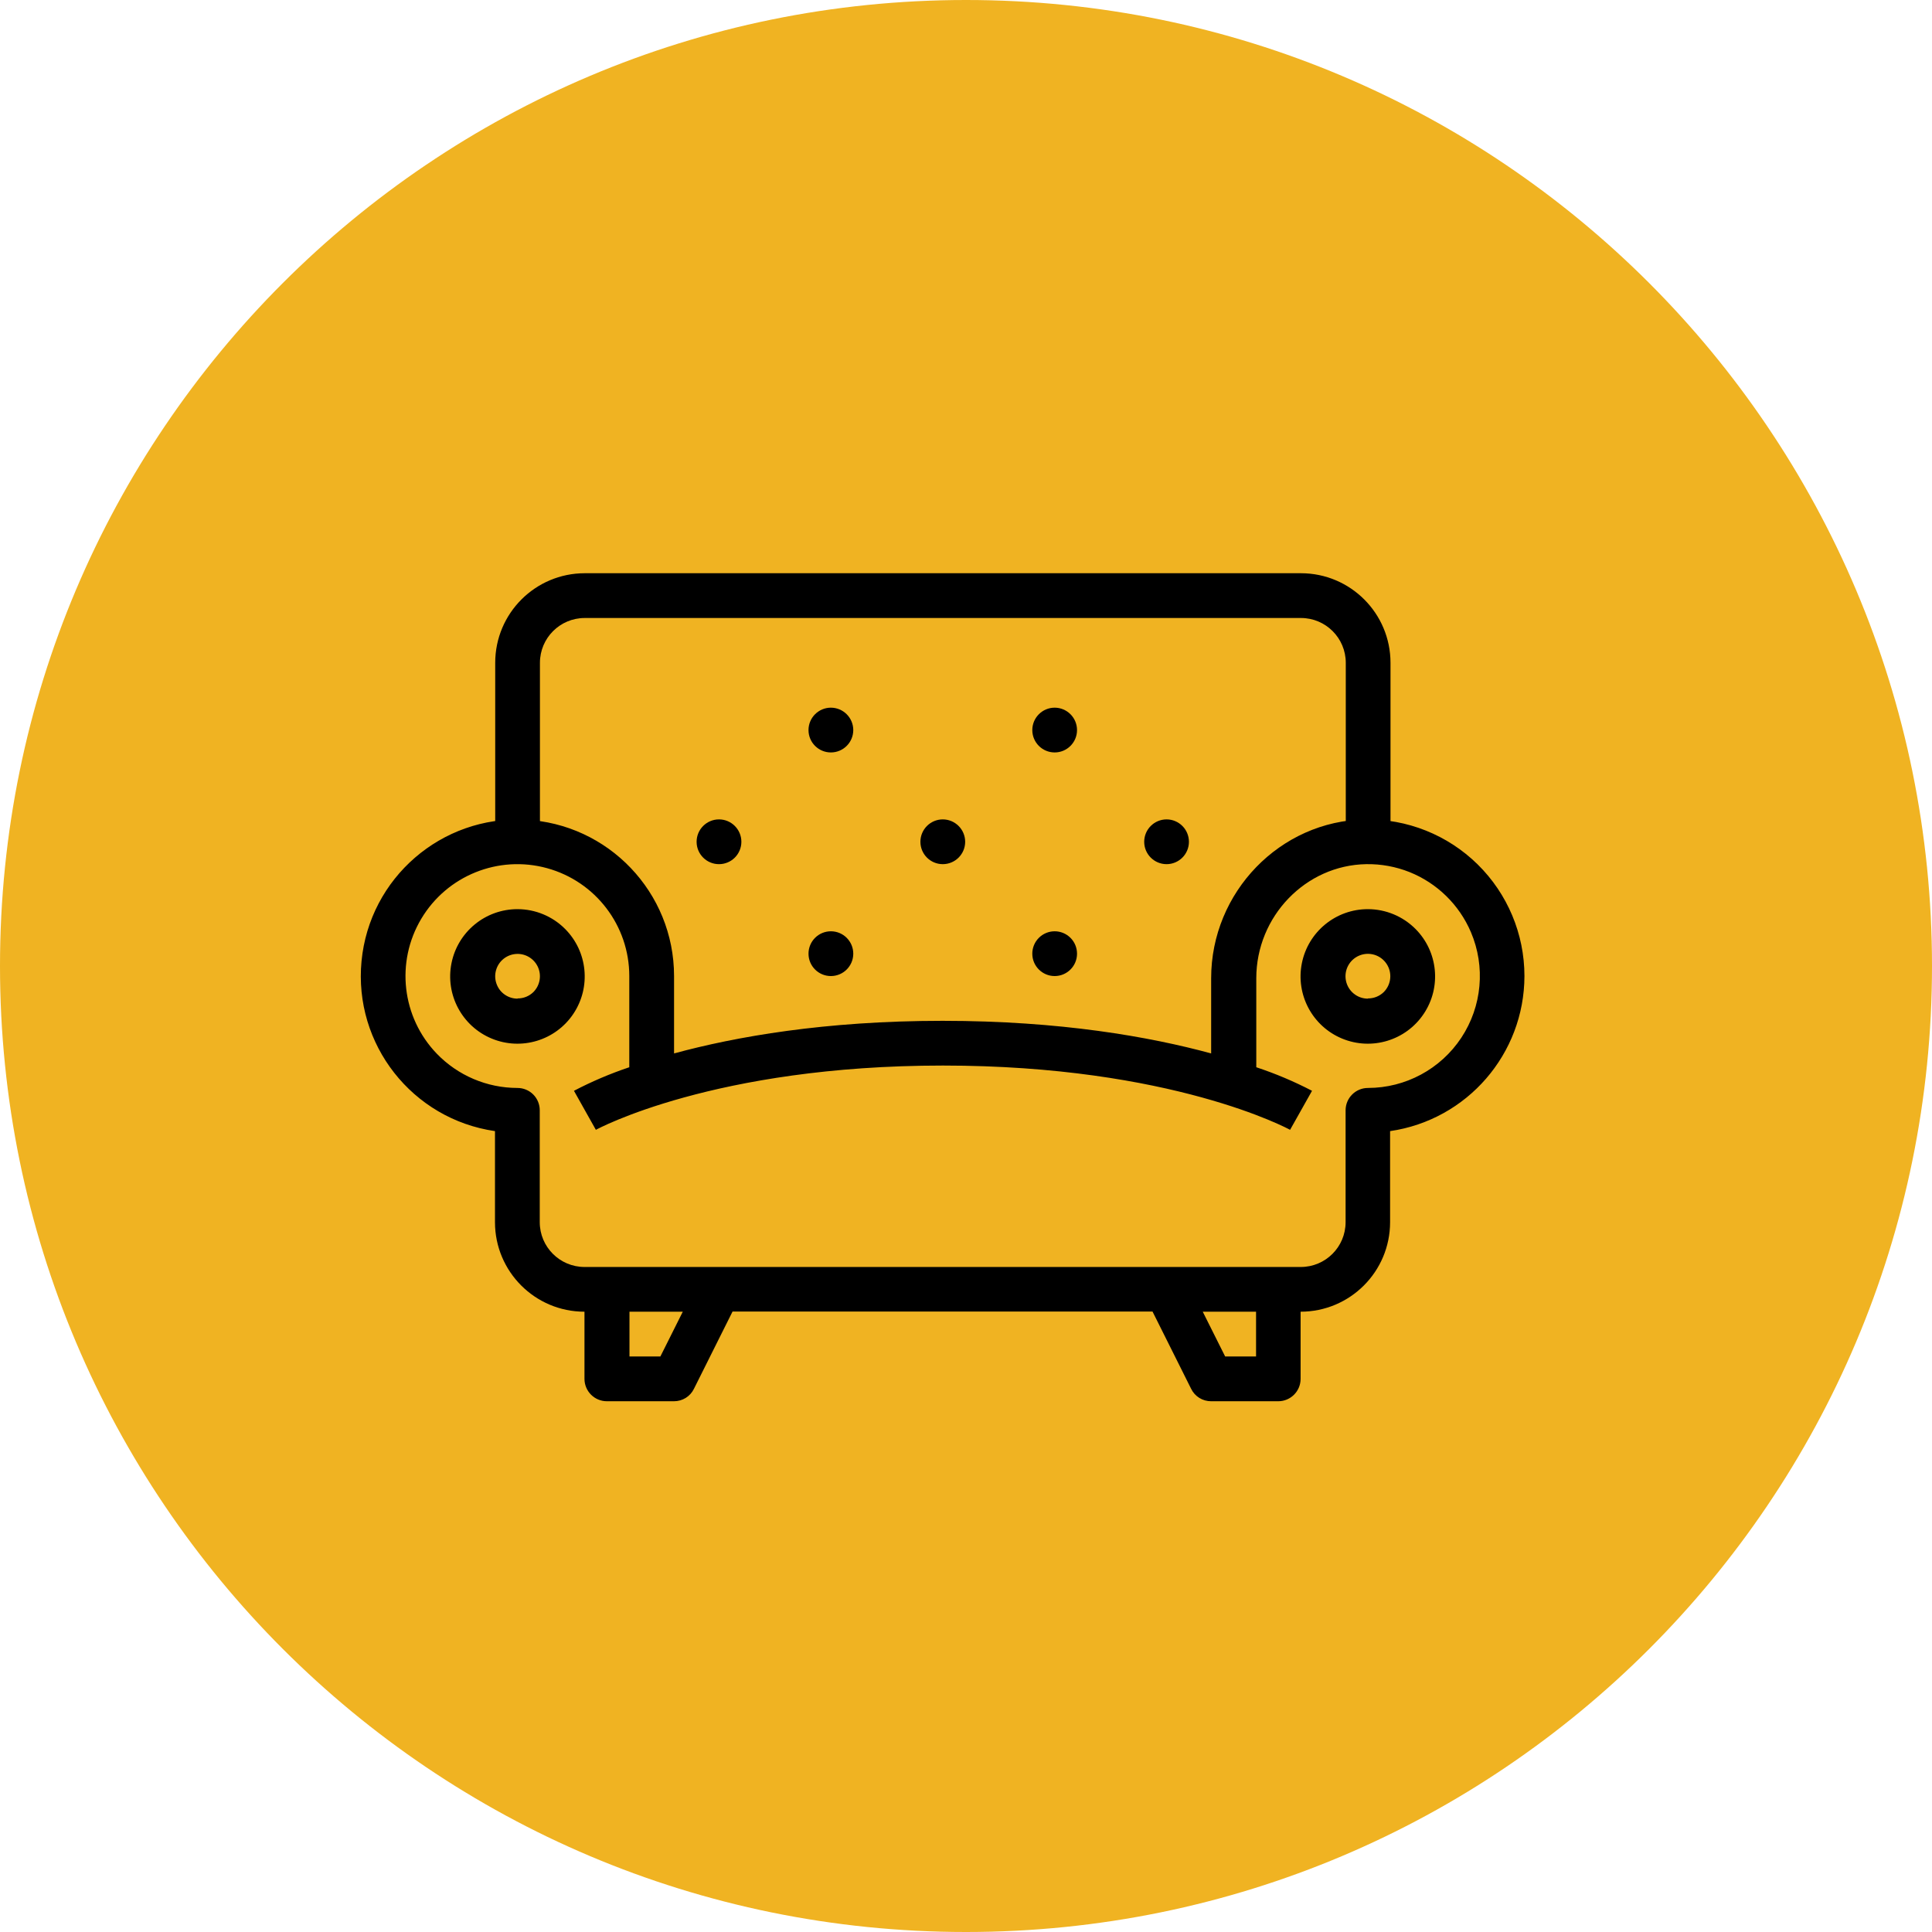
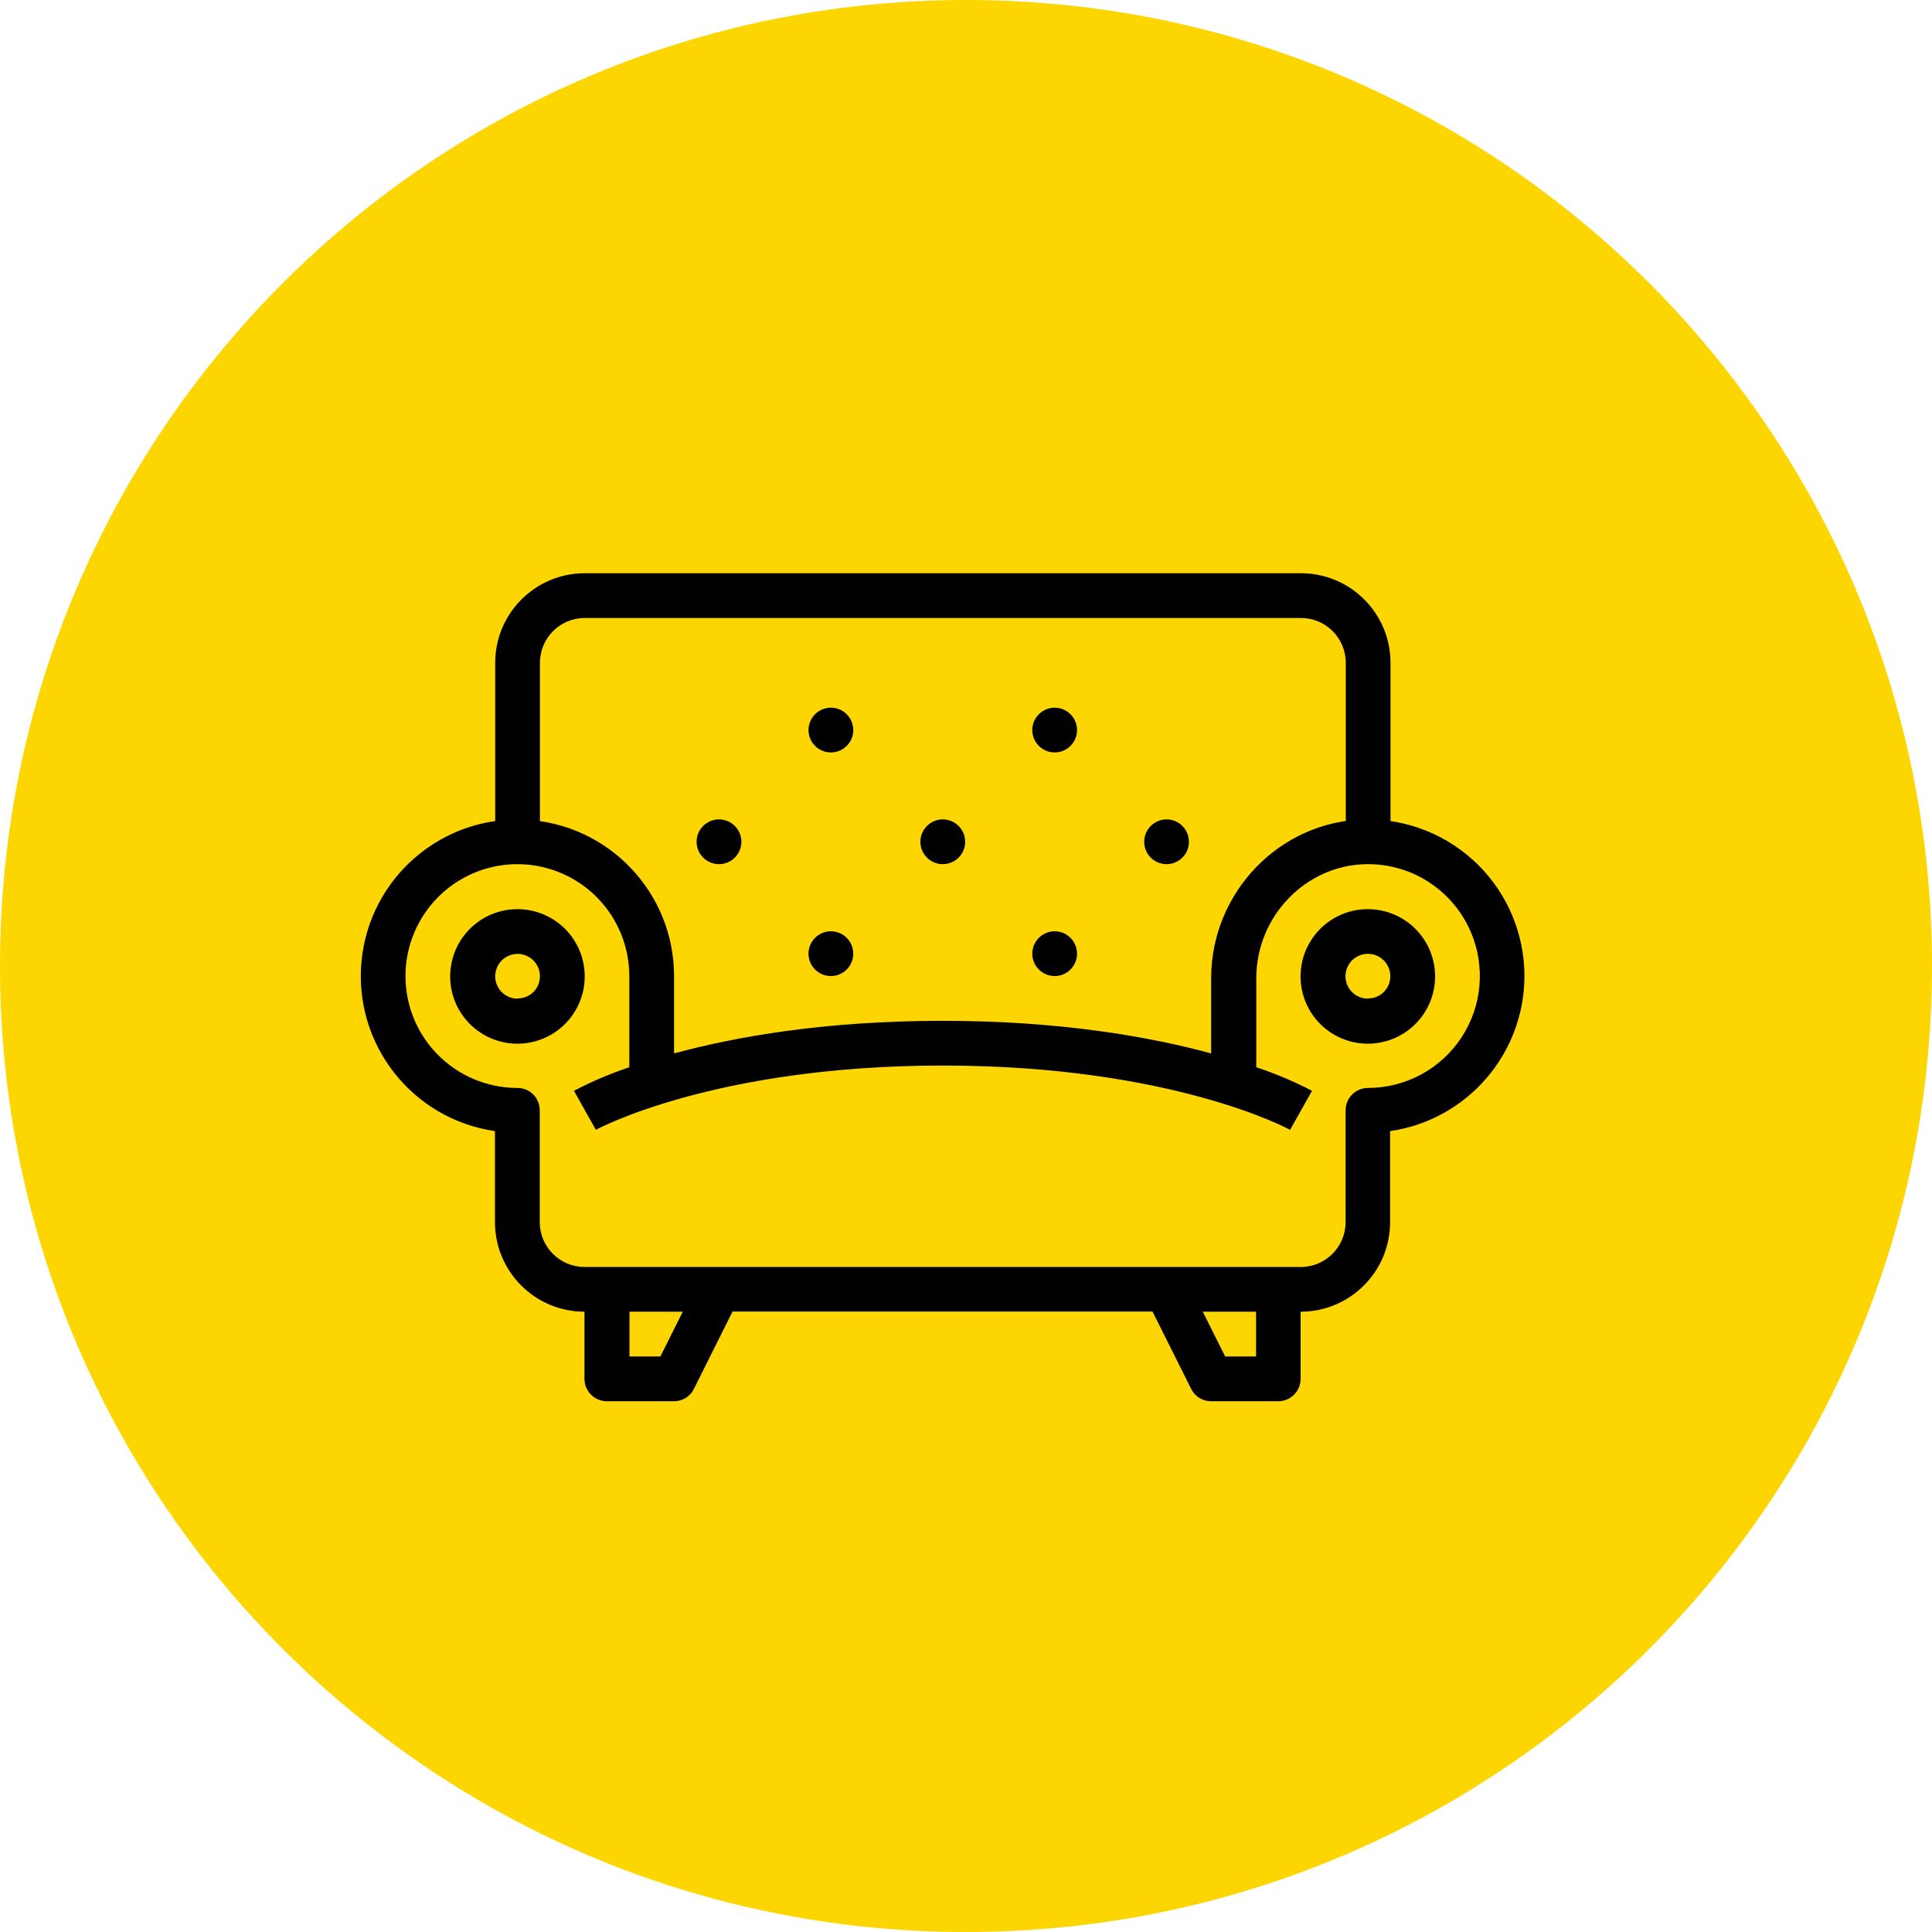
<svg xmlns="http://www.w3.org/2000/svg" viewBox="0 0 420.76 420.76">
  <defs>
    <style>
      .cls-1 {
-         fill: #f0b322;
+         fill: #fDD601;
      }
    </style>
  </defs>
  <g id="Layer_2" data-name="Layer 2">
    <g id="Layer_1-2" data-name="Layer 1">
      <circle class="cls-1" cx="210.38" cy="210.38" r="210.38" />
      <path d="M112.72,198a14.65,14.65,0,1,0,10.33,4.29A14.65,14.65,0,0,0,112.72,198Zm0,19.49a4.85,4.85,0,0,1-2.71-.82,4.75,4.75,0,0,1-1.79-2.19,4.83,4.83,0,0,1-.28-2.81,4.87,4.87,0,1,1,8.22,4.39A4.83,4.83,0,0,1,112.72,217.44Z" />
      <path d="M297.92,198a14.65,14.65,0,1,0,10.33,4.29A14.65,14.65,0,0,0,297.92,198Zm0,19.49a4.88,4.88,0,1,1,3.44-1.43A4.85,4.85,0,0,1,297.92,217.44Z" />
      <path d="M332,212.57a34.12,34.12,0,0,0-34.7-34.11c-18.49.31-33.53,15.82-33.53,34.59v16.37c-13.35-3.63-32.83-7.1-58.49-7.1s-45.13,3.47-58.48,7.1V212.57a34.11,34.11,0,1,0-39,33.77v19.84a19.5,19.5,0,0,0,19.49,19.49V300.3a4.88,4.88,0,0,0,4.88,4.87h14.62a4.84,4.84,0,0,0,2.56-.73,4.77,4.77,0,0,0,1.79-2l8.4-16.81h91.46l8.4,16.81a4.77,4.77,0,0,0,1.79,2,4.85,4.85,0,0,0,2.57.73h14.62a4.87,4.87,0,0,0,4.87-4.87V285.67a19.5,19.5,0,0,0,19.49-19.49V246.34A34.18,34.18,0,0,0,332,212.57ZM143.82,295.42h-6.73v-9.75H148.7Zm129.73,0h-6.73l-4.88-9.75h11.61Zm24.37-58.48a4.87,4.87,0,0,0-4.87,4.87v24.37a9.76,9.76,0,0,1-9.75,9.75h-156a9.76,9.76,0,0,1-9.75-9.75V241.81a4.85,4.85,0,0,0-4.87-4.87,24.43,24.43,0,0,1-17.57-7.48,24.37,24.37,0,1,1,41.94-16.89v19.86A82.65,82.65,0,0,0,125,237.56l4.77,8.5c.25-.14,25.76-14,75.6-14s75.35,13.86,75.59,14l4.78-8.5a82,82,0,0,0-12.14-5.13V213.05c0-13.48,10.75-24.63,23.95-24.85a24.42,24.42,0,0,1,9.41,1.72A24.42,24.42,0,0,1,320.34,203a24.38,24.38,0,0,1-22.42,33.94Z" />
      <path d="M117.59,144.34a9.76,9.76,0,0,1,9.75-9.75h156a9.76,9.76,0,0,1,9.75,9.75v36.85h9.74V144.34a19.51,19.51,0,0,0-19.49-19.5h-156a19.51,19.51,0,0,0-19.49,19.5V181.8h9.74Z" />
      <path d="M176.08,159a4.88,4.88,0,0,1,4.87-4.88h0a4.89,4.89,0,0,1,4.88,4.88h0a4.88,4.88,0,0,1-4.88,4.87h0a4.87,4.87,0,0,1-4.87-4.87Z" />
      <path d="M200.45,183.33a4.88,4.88,0,0,1,4.87-4.88h0a4.89,4.89,0,0,1,4.88,4.88h0a4.88,4.88,0,0,1-4.88,4.87h0a4.87,4.87,0,0,1-4.87-4.87Z" />
      <path d="M151.71,183.33a4.88,4.88,0,0,1,4.87-4.88h0a4.88,4.88,0,0,1,4.88,4.88h0a4.87,4.87,0,0,1-4.88,4.87h0a4.87,4.87,0,0,1-4.87-4.87Z" />
      <path d="M176.08,207.7a4.87,4.87,0,0,1,4.87-4.88h0a4.88,4.88,0,0,1,4.88,4.88h0a4.88,4.88,0,0,1-4.88,4.87h0a4.87,4.87,0,0,1-4.87-4.87Z" />
      <path d="M224.82,159a4.88,4.88,0,0,1,4.87-4.88h0a4.88,4.88,0,0,1,4.87,4.88h0a4.87,4.87,0,0,1-4.87,4.87h0a4.87,4.87,0,0,1-4.87-4.87Z" />
      <path d="M249.19,183.33a4.88,4.88,0,0,1,4.87-4.88h0a4.88,4.88,0,0,1,4.87,4.88h0a4.87,4.87,0,0,1-4.87,4.87h0a4.87,4.87,0,0,1-4.87-4.87Z" />
      <path d="M224.82,207.7a4.87,4.87,0,0,1,4.87-4.88h0a4.87,4.87,0,0,1,4.87,4.88h0a4.87,4.87,0,0,1-4.87,4.87h0a4.87,4.87,0,0,1-4.87-4.87Z" />
    </g>
  </g>
</svg>
